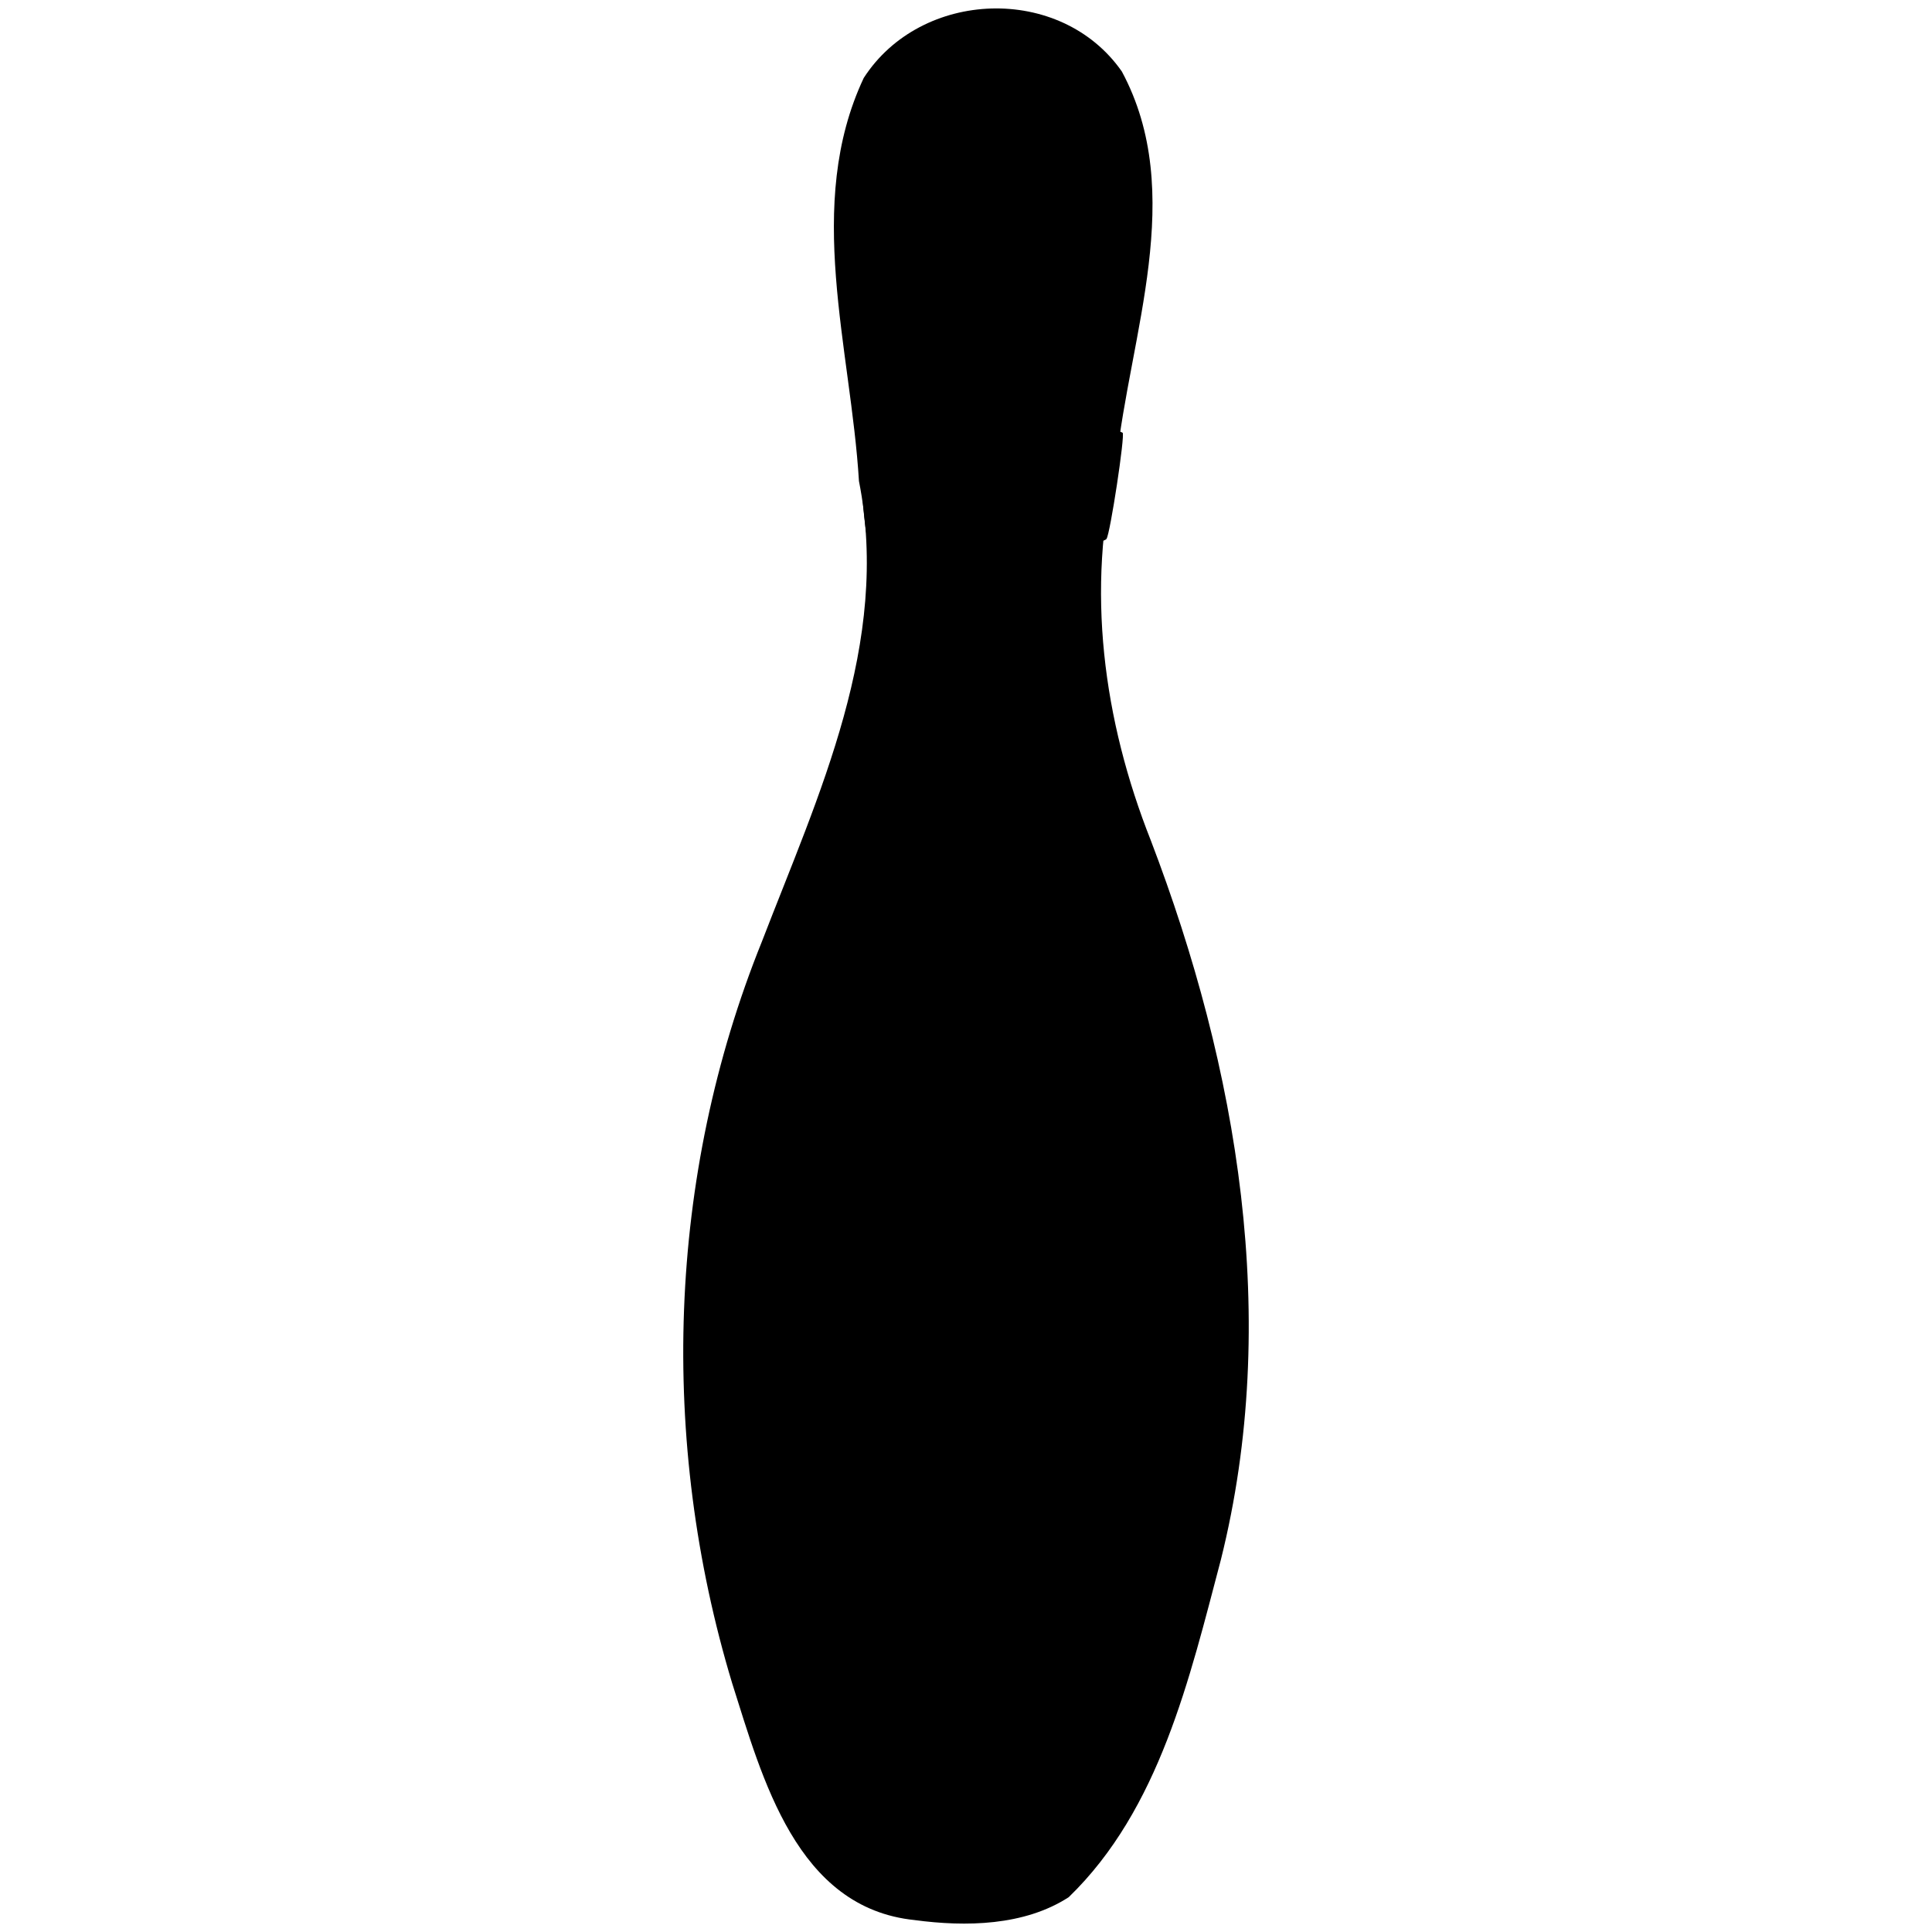
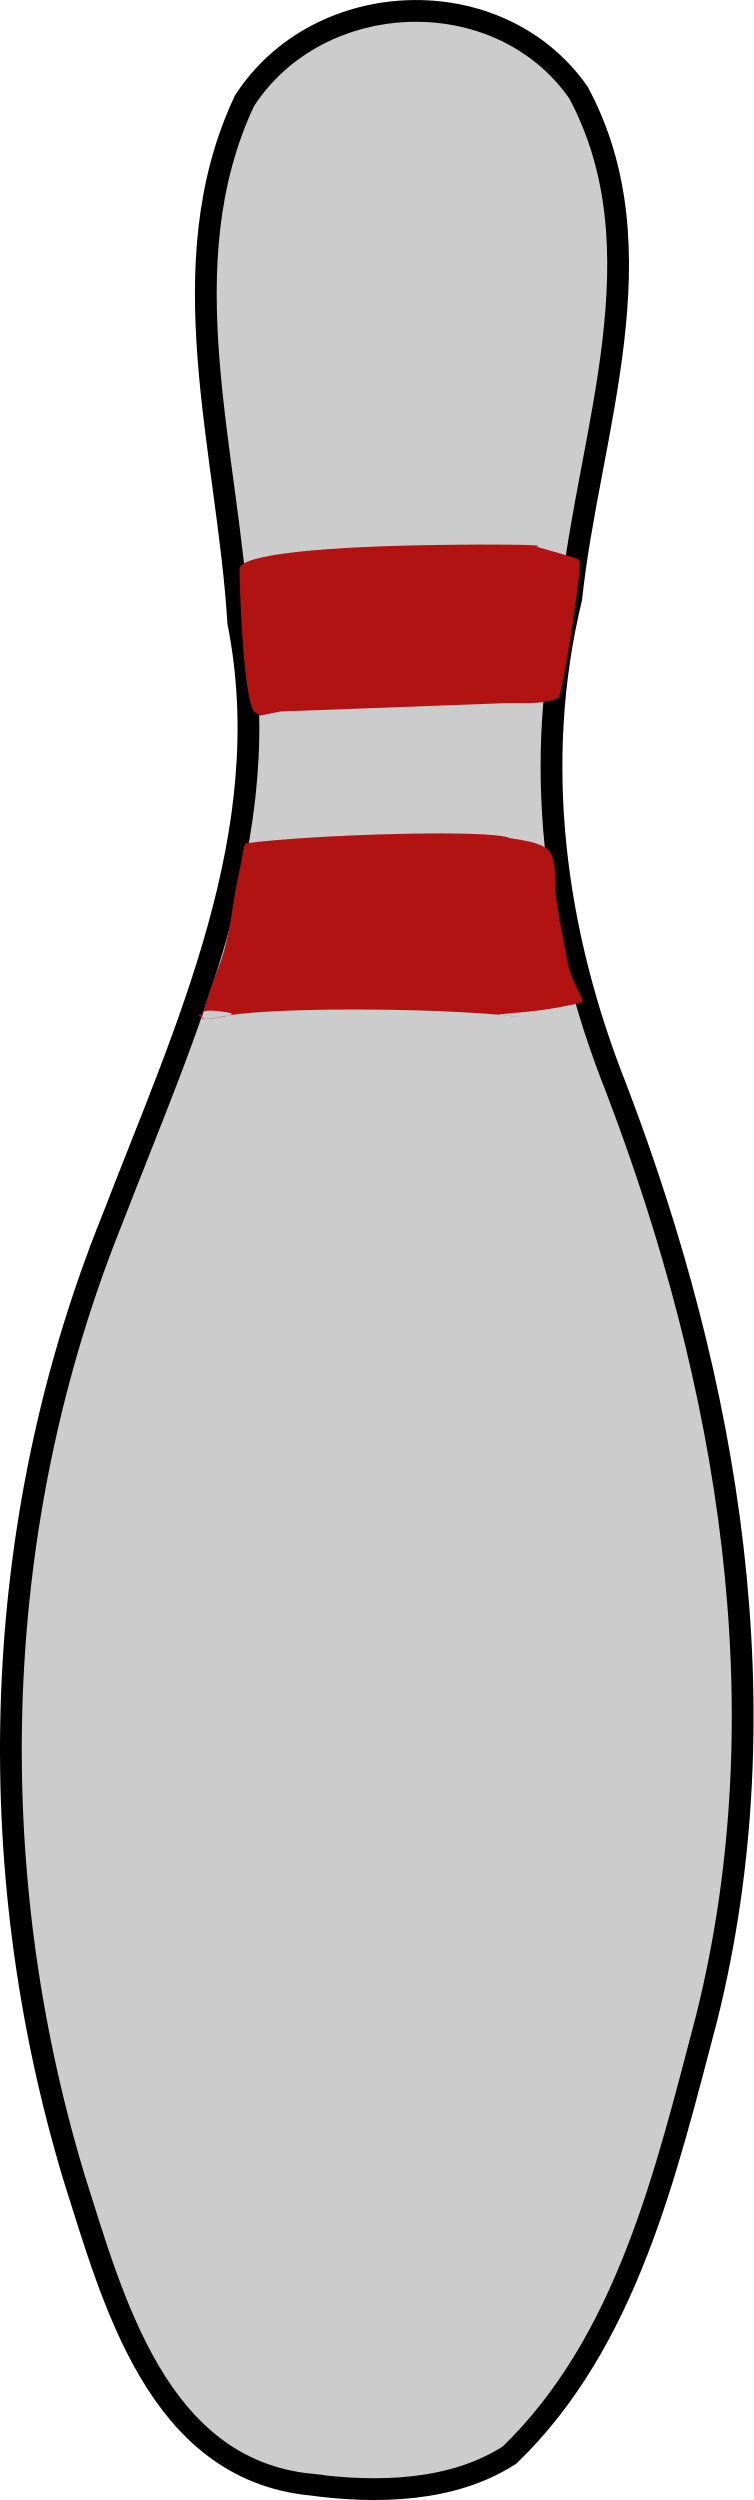
- <svg xmlns="http://www.w3.org/2000/svg" viewBox="0 0 173.08 574.21" width="60" height="60">
-   <g transform="translate(-336.88 -143.36)">
-     <path d="m408.2 714.03c-35.189-3.573-45.307-42.166-54.281-70.403-21.728-71.925-19.353-150.59 8.838-220.42 16.772-43.545 38.378-88.874 28.849-136.85-2.396-39.516-16.314-82.146 1.42-119.83 17.044-26.405 58.504-27.99 76.714-1.918 19.432 36.189 2.366 78.176-1.647 116.17-9.136 37.648-3.875 76.675 10.254 112.36 25.88 67.711 38.654 142.46 20.817 213.82-9.302 35.22-18.208 74.114-45.21 100.26-13.22 8.56-30.62 8.841-45.755 6.814z" fill="currentColor" />
-     <path d="m442.49 268.47c-32.119 0.251-50.588 2.3-50.591 5.562-0.004 4.059 0.888 31.93 3.695 33.031 2.15 0.843-1.569 1.079 5.713-0.281l51.177-1.906 5.856-0.031c3.264-0.025 6.274-0.616 6.831-1.312 1.076-1.343 5.579-30.94 4.801-31.562-0.256-0.205-2.603-0.976-5.231-1.719l-4.763-1.344c4.175-0.549-15.183-0.501-17.488-0.438zm19.674 51.094z" fill="currentColor" />
+ <svg xmlns="http://www.w3.org/2000/svg" id="svg2" viewBox="0 0 173.08 574.21" version="1.1">
+   <g id="layer1" transform="translate(-336.88 -143.36)">
+     <path id="path2854" d="m-157.16 699.47c0.332-0.332 1.195-0.368 1.917-0.079 0.798 0.319 0.561 0.556-0.604 0.604-1.054 0.043-1.645-0.193-1.312-0.525z" />
+     <path id="path2852" d="m-117.96 684.15c2.191-4.323 4.536-7.242 4.536-5.645 0 0.806-6.1 10.574-6.603 10.574-0.237 0 0.693-2.218 2.067-4.929z" />
+     <path id="path3675" d="m-167.43 145.75c2.436-1.689 2.439-1.704 0.106-0.592-2.898 1.382-11.106 8.817-11.106 10.061 0 0.49 1.913-1.051 4.25-3.424s5.375-5.093 6.75-6.046z" />
+     <g id="g3685">
+       <path id="path2858" style="stroke:#000000;stroke-width:5;fill:#cccccc" d="m408.2 714.03c-35.189-3.573-45.307-42.166-54.281-70.403-21.728-71.925-19.353-150.59 8.838-220.42 16.772-43.545 38.378-88.874 28.849-136.85-2.396-39.516-16.314-82.146 1.42-119.83 17.044-26.405 58.504-27.99 76.714-1.918 19.432 36.189 2.366 78.176-1.647 116.17-9.136 37.648-3.875 76.675 10.254 112.36 25.88 67.711 38.654 142.46 20.817 213.82-9.302 35.22-18.208 74.114-45.21 100.26-13.22 8.56-30.62 8.841-45.755 6.814z" />
+       <path id="path2886" style="fill:#b11313" d="m442.49 268.47c-32.119 0.251-50.588 2.3-50.591 5.562-0.004 4.059 0.888 31.93 3.695 33.031 2.15 0.843-1.569 1.079 5.713-0.281l51.177-1.906 5.856-0.031c3.264-0.025 6.274-0.616 6.831-1.312 1.076-1.343 5.579-30.94 4.801-31.562-0.256-0.205-2.603-0.976-5.231-1.719l-4.763-1.344c4.175-0.549-15.183-0.501-17.488-0.438zm19.674 51.094zm-68.907 17.5c-0.411 0.329-0.839 4.112-1.823 8.406-0.984 4.294-1.692 13.099-4.181 19.562-1.78 4.621-3.131 8.674-3.669 10.75 0.548-0.326 1.619-0.392 3.357-0.188 3.095 0.364 3.948 0.569 2.537 0.969 11.556-1.842 45.114-1.677 62.419-0.094l-0.664-0.094 7.261-0.688c4.003-0.364 11.604-1.765 12.143-2.245 0.539-0.481-2.632-4.436-3.521-9.661-0.889-5.225-2.663-12.723-2.709-16.966-0.093-8.658-0.595-9.414-10.441-10.971-4.633-2.101-45.835-0.772-60.709 1.219zm58.65 39.41 4.68 0.53c0.431 0.05 0.781 0.103 1.171 0.156-1.613-0.252-3.608-0.482-5.856-0.688zm-62.419 0.094c-0.639 0.102-1.259 0.198-1.757 0.312-1.429 0.328-2.755 0.498-3.591 0.5 0.552 0.066 1.359-0.007 2.459-0.219 1.379-0.265 2.304-0.428 2.889-0.594zm-5.348 0.812c-0.372-0.044-0.662-0.136-0.82-0.312 0 0.085-0.026 0.198 0 0.219 0.105 0.084 0.431 0.095 0.82 0.094v0zm-0.82-0.312c-0.001-0.22 0.118-0.685 0.273-1.281-0.282 0.168-0.116 0.734-0.429 0.688-1.768-0.265 0.026 0.448 0.156 0.594z" />
+     </g>
  </g>
</svg>
